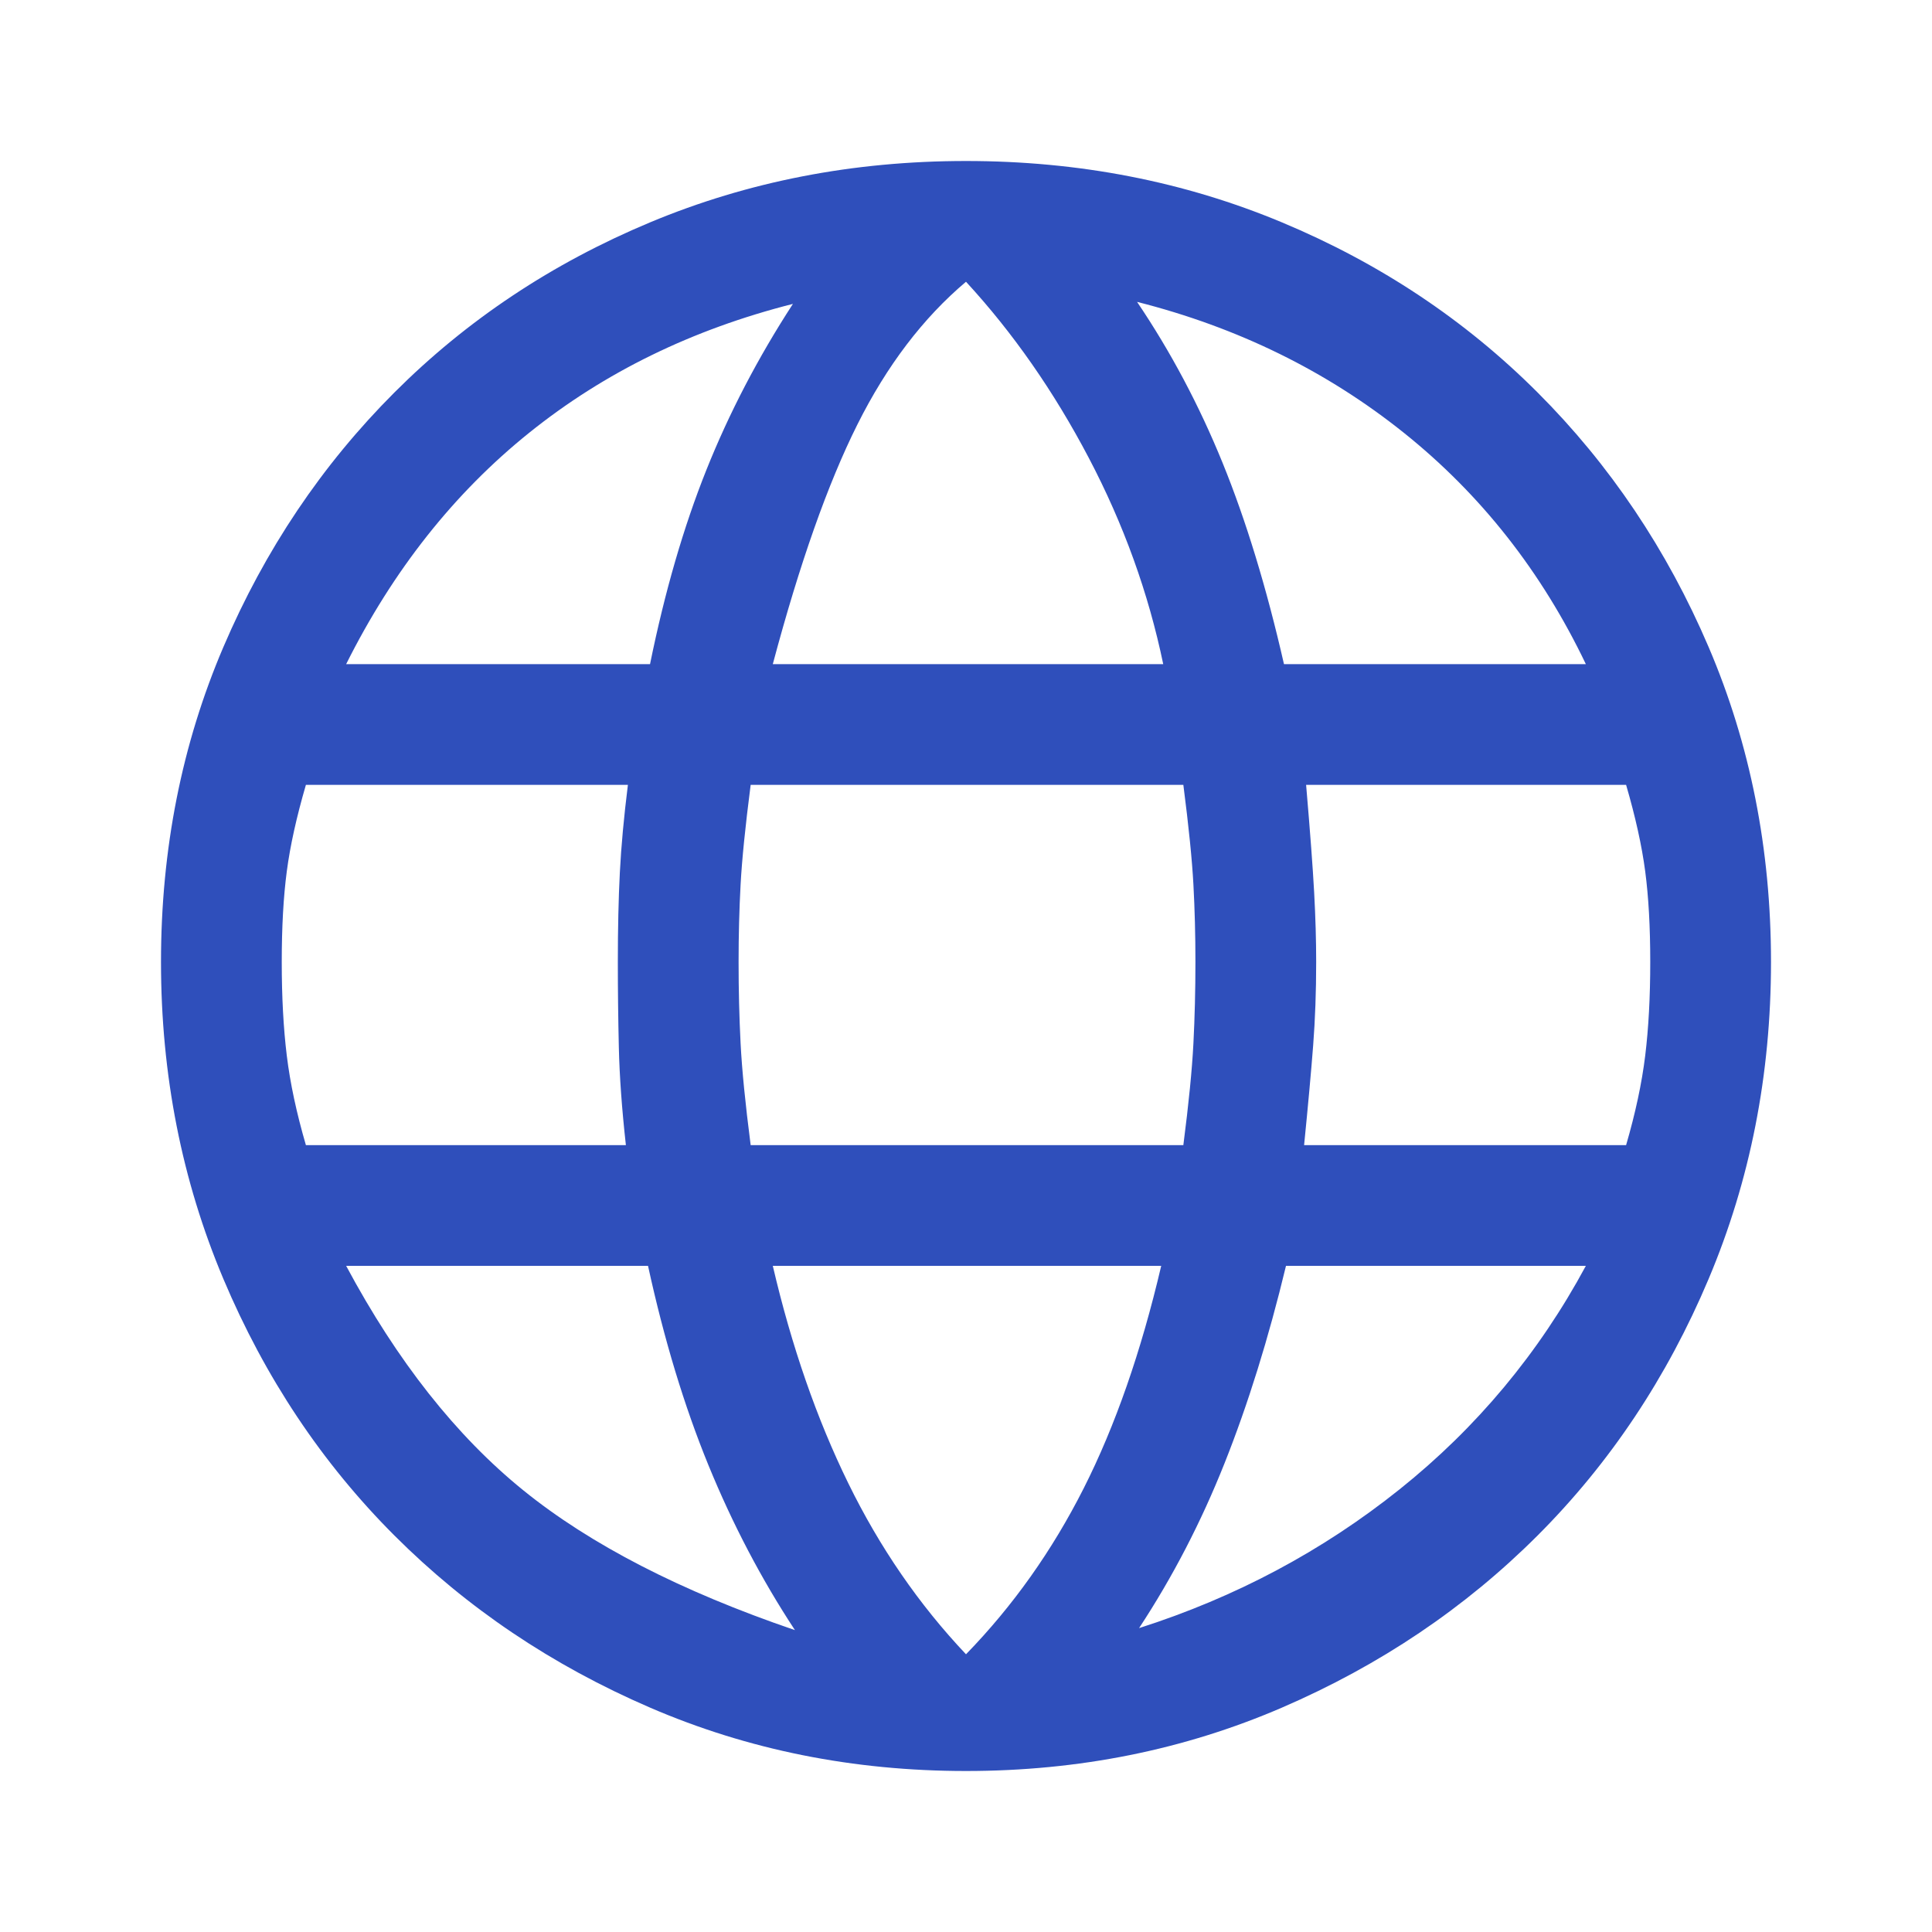
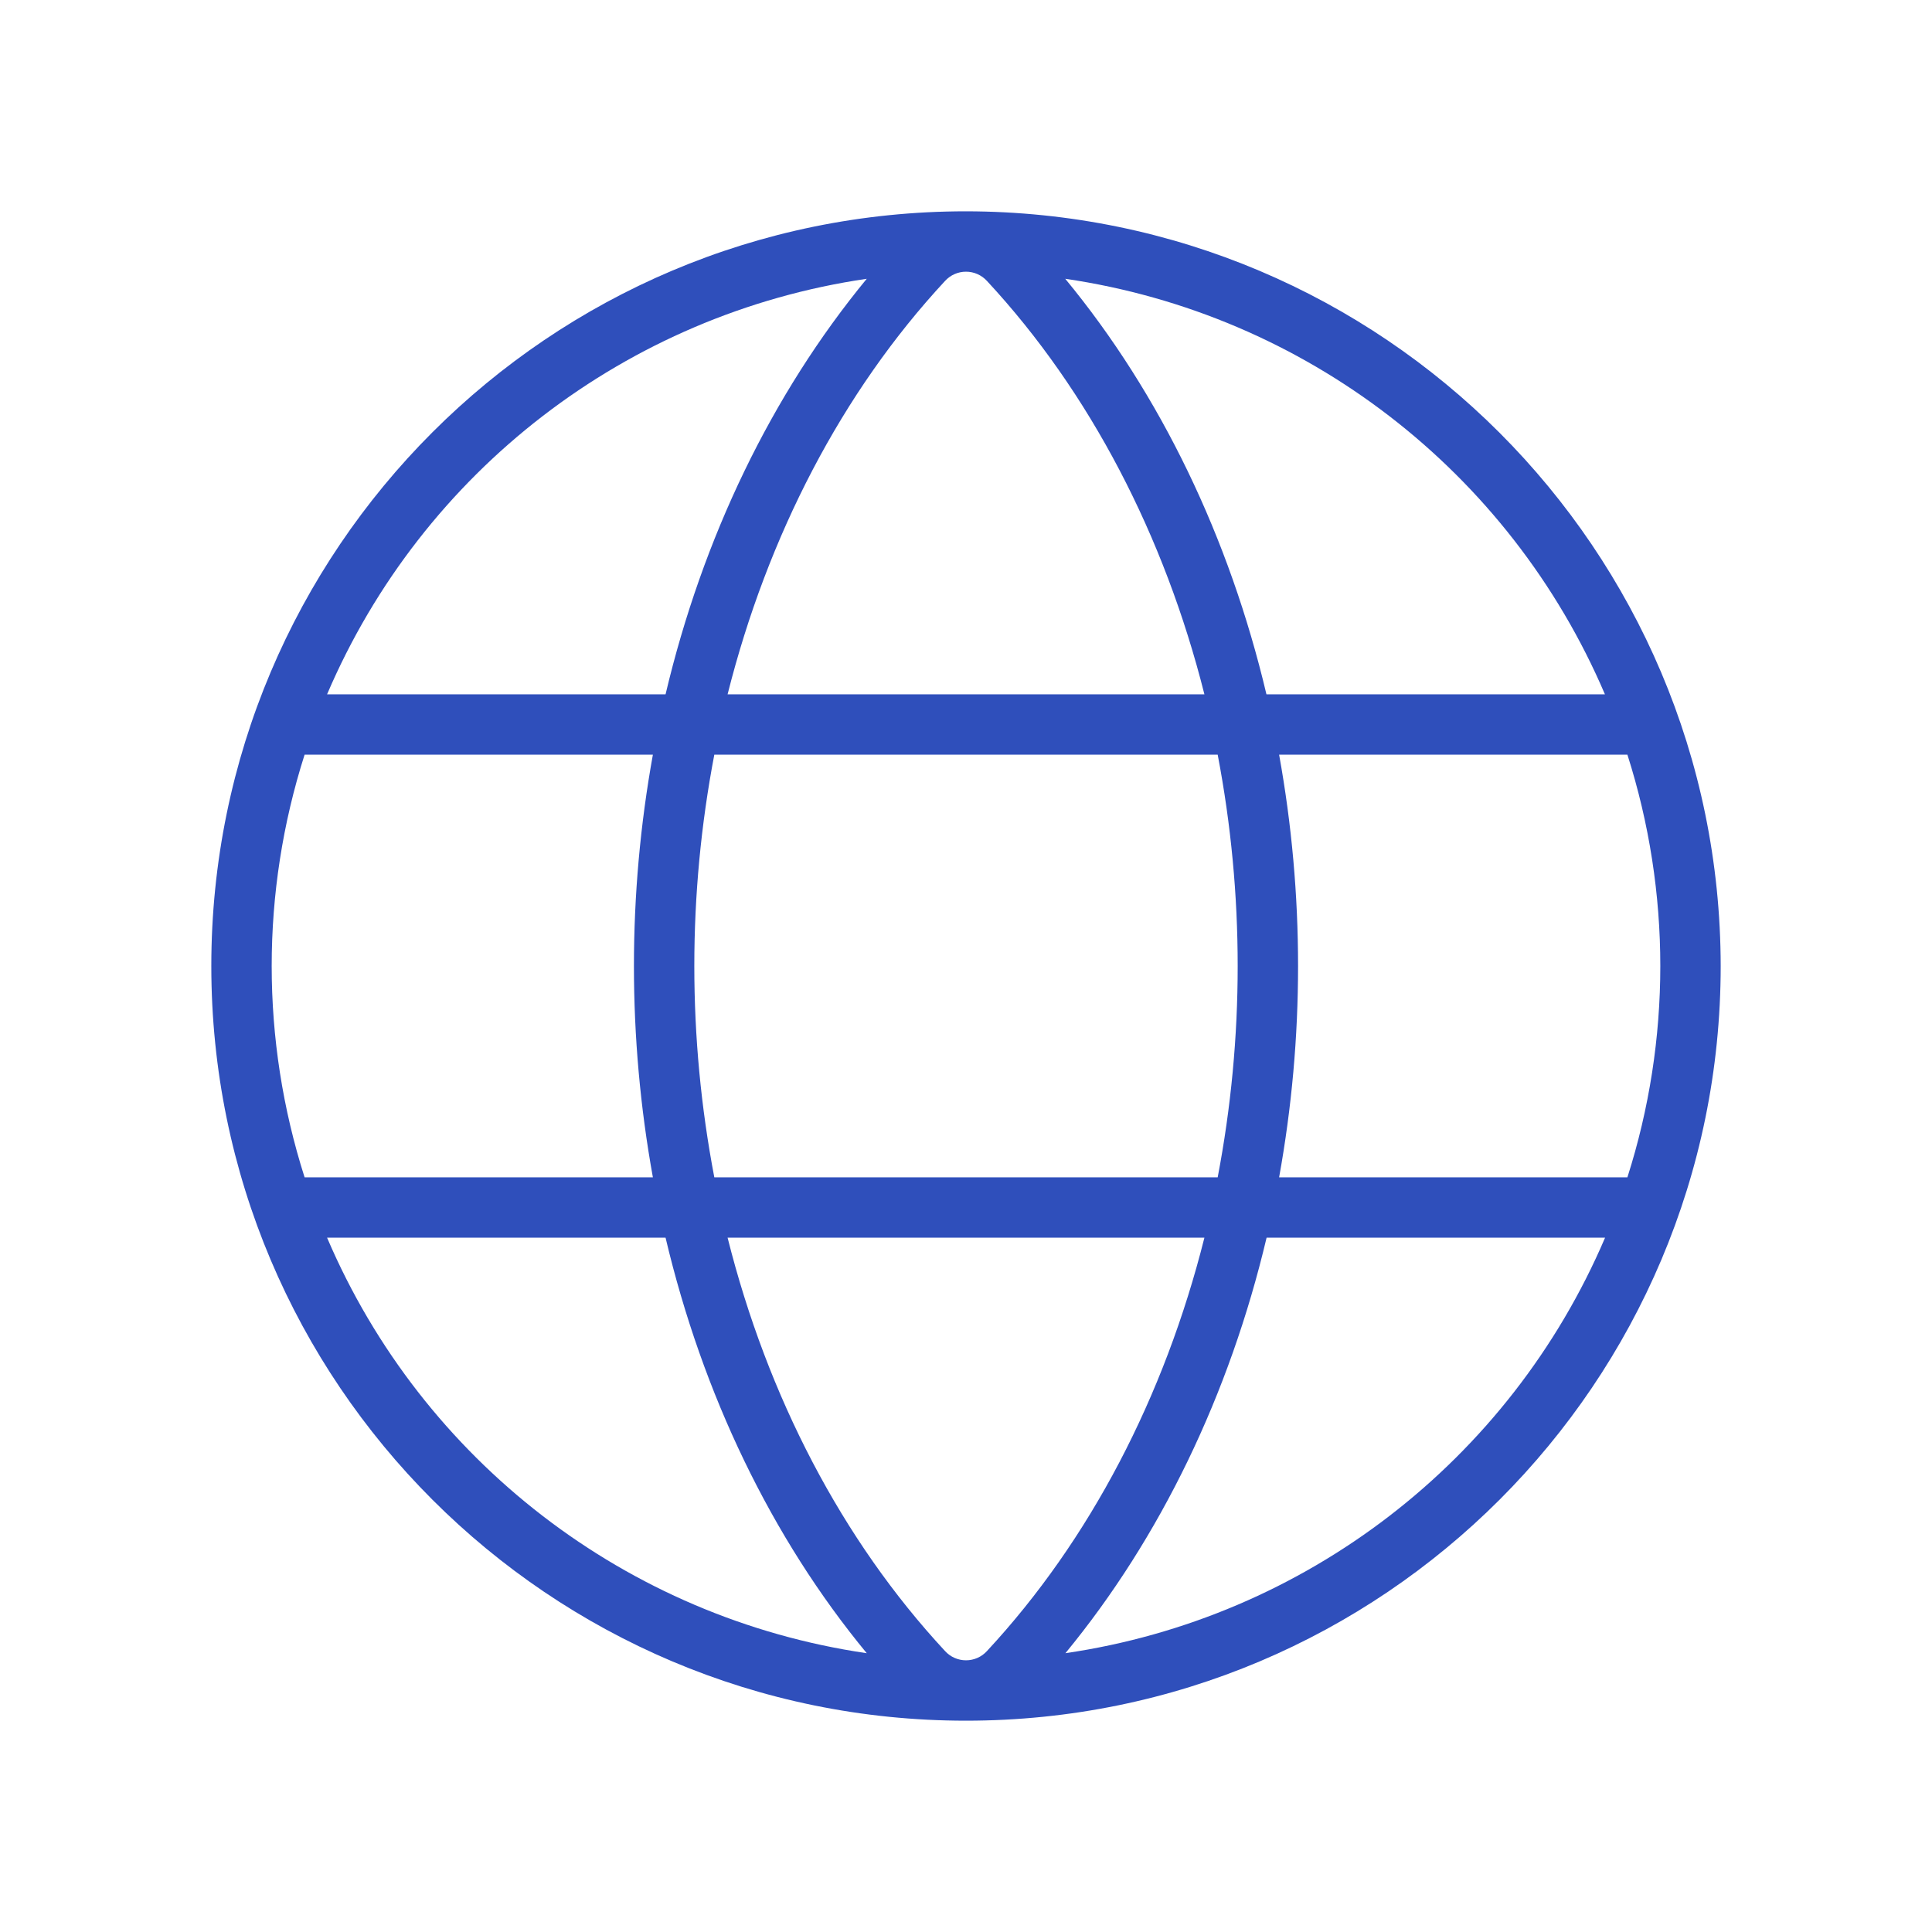
- <svg xmlns="http://www.w3.org/2000/svg" height="48" viewBox="0 96 960 960" width="48">
-   <path d="M480 976q-84 0-157-31.5T196 859q-54-54-85-127.5T80 574q0-84 31-156.5T196 291q54-54 127-84.5T480 176q84 0 157 30.5T764 291q54 54 85 126.5T880 574q0 84-31 157.5T764 859q-54 54-127 85.5T480 976Zm0-58q35-36 58.5-82.5T577 725H384q14 60 37.5 108t58.5 85Zm-85-12q-25-38-43-82t-30-99H172q38 71 88 111.5T395 906Zm171-1q72-23 129.5-69T788 725H639q-13 54-30.5 98T566 905ZM152 665h159q-3-27-3.5-48.5T307 574q0-25 1-44.5t4-43.5H152q-7 24-9.5 43t-2.5 45q0 26 2.5 46.5T152 665Zm221 0h215q4-31 5-50.5t1-40.5q0-20-1-38.5t-5-49.5H373q-4 31-5 49.5t-1 38.5q0 21 1 40.5t5 50.5Zm275 0h160q7-24 9.5-44.5T820 574q0-26-2.5-45t-9.5-43H649q3 35 4 53.5t1 34.5q0 22-1.5 41.5T648 665Zm-10-239h150q-33-69-90.5-115T565 246q25 37 42.5 80T638 426Zm-254 0h194q-11-53-37-102.5T480 236q-32 27-54 71t-42 119Zm-212 0h151q11-54 28-96.5t43-82.5q-75 19-131 64t-91 115Z" fill="#2F4FBB" />
+ <svg xmlns="http://www.w3.org/2000/svg" width="32" height="32" fill="#2F4FBB" viewBox="0 0 256 256">
+   <path d="M128,28A100,100,0,1,0,228,128,100.11,100.11,0,0,0,128,28Zm87.64,128H169.49a157.43,157.43,0,0,0,0-56h46.15a92.09,92.09,0,0,1,0,56ZM128,220a3.76,3.76,0,0,1-2.78-1.23c-13.65-14.7-23.52-33.72-28.81-54.77h63.18c-5.29,21.05-15.16,40.07-28.81,54.77A3.76,3.76,0,0,1,128,220ZM94.65,156a149.25,149.25,0,0,1,0-56h66.7a149.25,149.25,0,0,1,0,56ZM128,36a3.76,3.76,0,0,1,2.78,1.23C144.43,51.93,154.3,71,159.59,92H96.41c5.29-21,15.16-40.07,28.81-54.77A3.76,3.76,0,0,1,128,36Zm84.66,56H167.81c-4.91-20.73-14-39.72-26.66-55.06A92.3,92.3,0,0,1,212.66,92ZM114.85,36.94C102.22,52.28,93.1,71.27,88.19,92H43.34A92.3,92.3,0,0,1,114.85,36.94ZM40.36,100H86.51a157.43,157.43,0,0,0,0,56H40.36a92.09,92.09,0,0,1,0-56Zm3,64H88.19c4.91,20.73,14,39.72,26.66,55.06A92.3,92.3,0,0,1,43.34,164Zm97.81,55.06c12.63-15.34,21.75-34.33,26.66-55.06h44.85A92.3,92.3,0,0,1,141.15,219.06Z" />
</svg>
